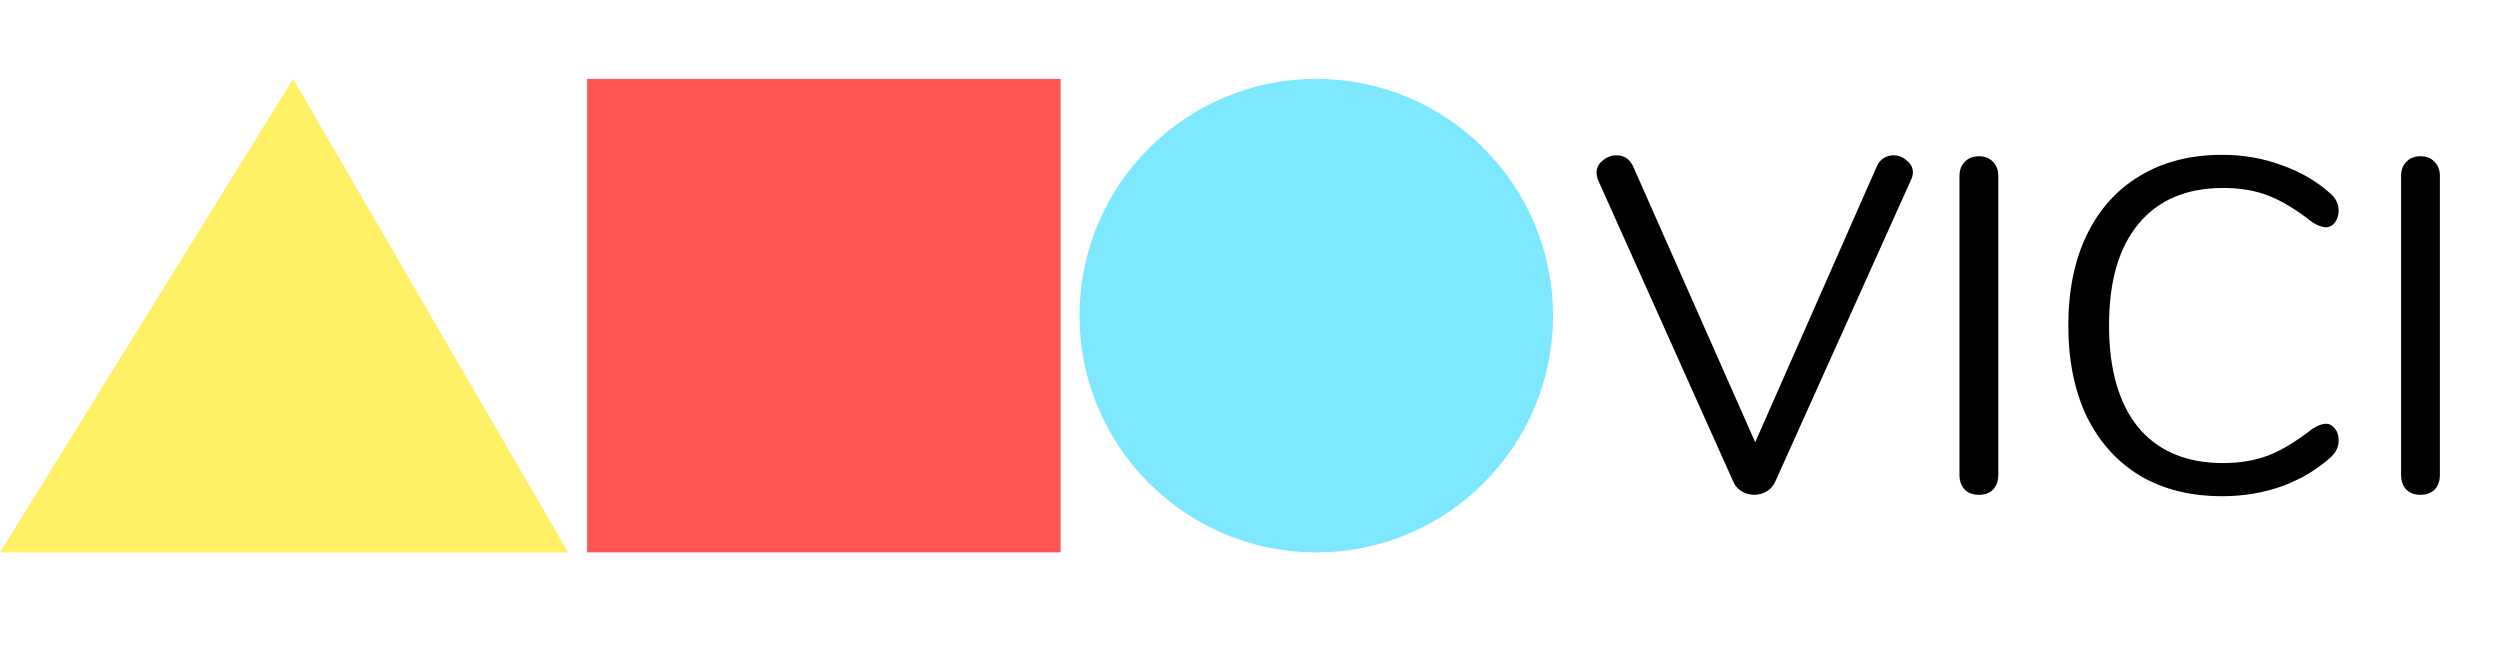
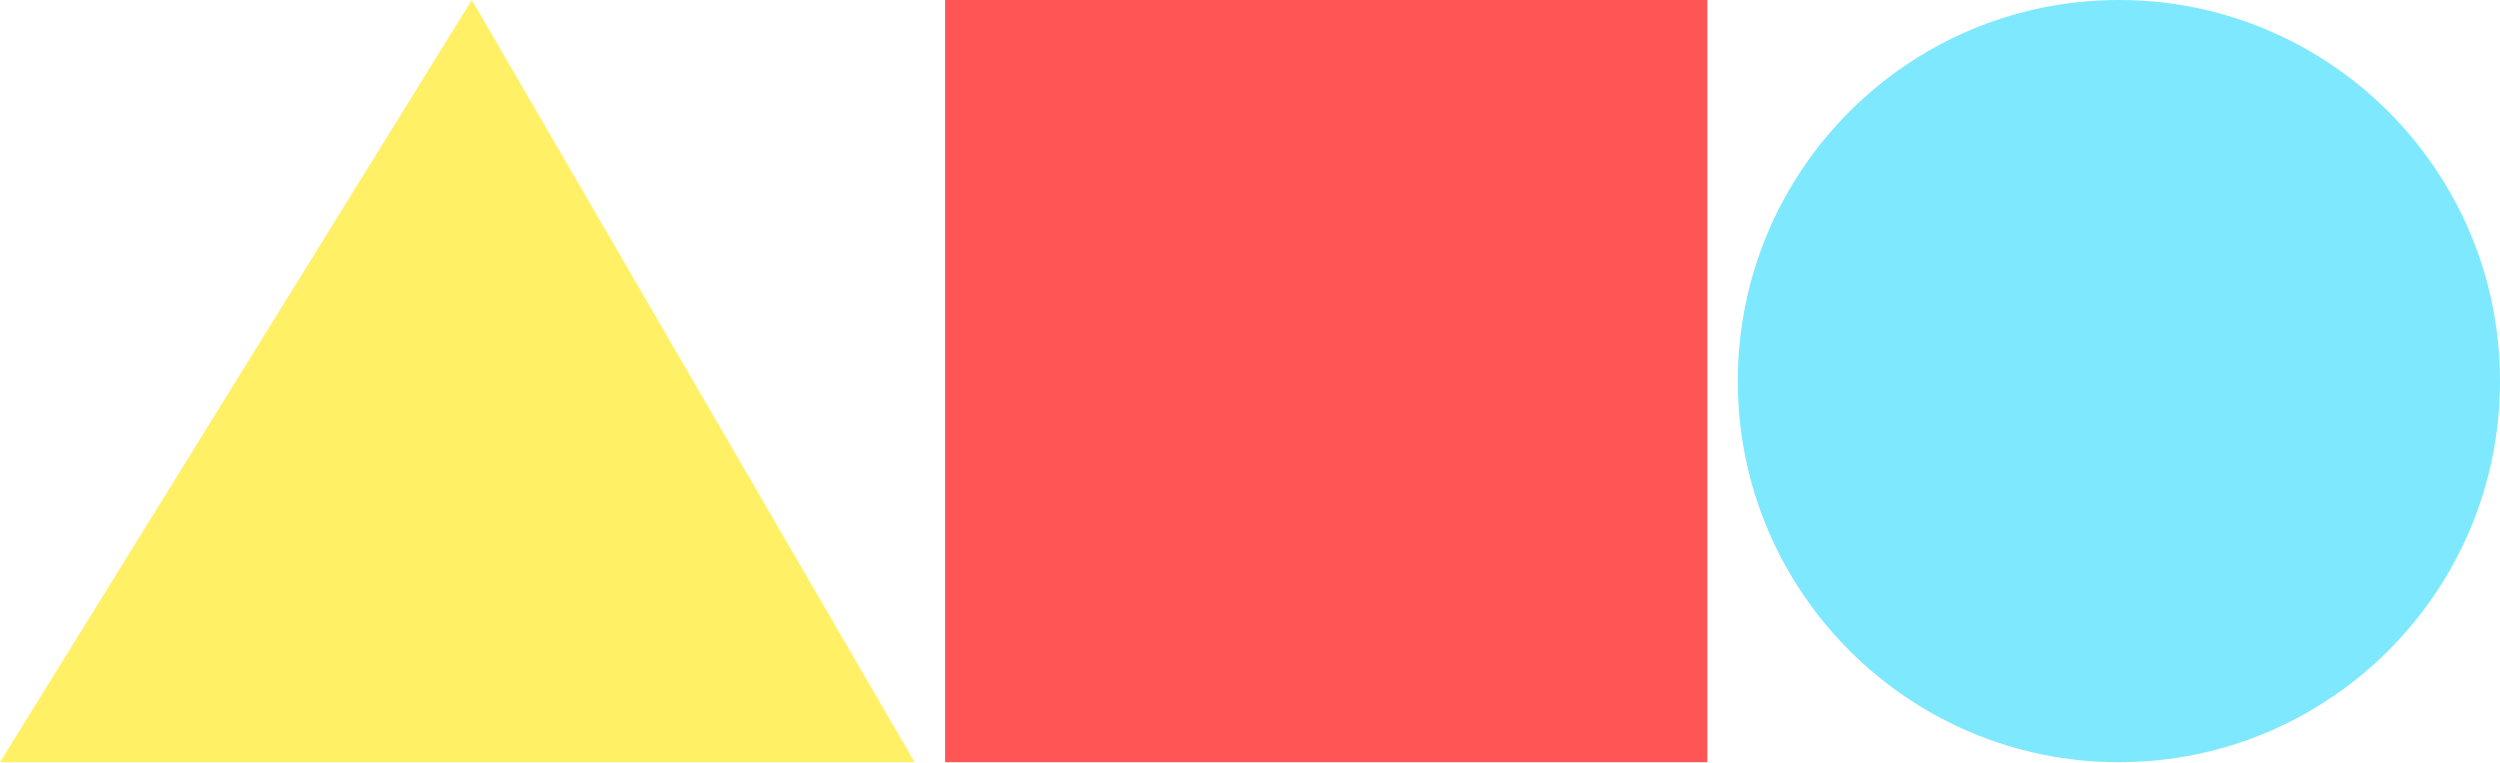
- <svg xmlns="http://www.w3.org/2000/svg" width="132" height="35" viewBox="0 0 132 35" fill="none">
-   <path d="M31 4.167H56V29.166H31V4.167Z" fill="#FF5555" />
-   <circle cx="69.5" cy="16.666" r="12.5" fill="#7EE8FF" />
-   <path d="M0 29.166L15.476 4.167L30 29.166H0Z" fill="#FFF066" />
-   <path d="M99.1 8.775C99.183 8.592 99.3 8.45 99.45 8.35C99.617 8.25 99.792 8.2 99.975 8.2C100.242 8.2 100.475 8.292 100.675 8.475C100.892 8.642 101 8.85 101 9.1C101 9.233 100.967 9.367 100.9 9.5L93.725 25.45C93.625 25.667 93.475 25.833 93.275 25.95C93.075 26.067 92.858 26.125 92.625 26.125C92.392 26.125 92.175 26.067 91.975 25.95C91.775 25.833 91.625 25.667 91.525 25.45L84.375 9.5C84.325 9.367 84.3 9.242 84.3 9.125C84.3 8.858 84.408 8.642 84.625 8.475C84.842 8.292 85.083 8.2 85.35 8.2C85.75 8.2 86.042 8.392 86.225 8.775L92.675 23.35L99.1 8.775ZM104.485 26.125C104.168 26.125 103.918 26.033 103.735 25.85C103.552 25.65 103.46 25.392 103.46 25.075V9.3C103.46 8.983 103.552 8.733 103.735 8.55C103.918 8.35 104.168 8.25 104.485 8.25C104.802 8.25 105.052 8.35 105.235 8.55C105.418 8.733 105.51 8.983 105.51 9.3V25.075C105.51 25.392 105.418 25.65 105.235 25.85C105.052 26.033 104.802 26.125 104.485 26.125ZM117.332 26.2C115.665 26.2 114.223 25.842 113.007 25.125C111.79 24.392 110.848 23.35 110.182 22C109.532 20.633 109.207 19.025 109.207 17.175C109.207 15.342 109.532 13.75 110.182 12.4C110.848 11.033 111.79 9.992 113.007 9.275C114.223 8.542 115.665 8.175 117.332 8.175C118.448 8.175 119.498 8.358 120.482 8.725C121.482 9.075 122.348 9.583 123.082 10.25C123.348 10.5 123.482 10.792 123.482 11.125C123.482 11.358 123.415 11.567 123.282 11.75C123.148 11.917 122.99 12 122.807 12C122.607 12 122.365 11.908 122.082 11.725C121.232 11.058 120.457 10.592 119.757 10.325C119.073 10.058 118.282 9.925 117.382 9.925C115.448 9.925 113.957 10.558 112.907 11.825C111.873 13.075 111.357 14.858 111.357 17.175C111.357 19.508 111.873 21.308 112.907 22.575C113.957 23.825 115.448 24.45 117.382 24.45C118.265 24.45 119.057 24.317 119.757 24.05C120.457 23.783 121.232 23.317 122.082 22.65C122.365 22.467 122.607 22.375 122.807 22.375C122.99 22.375 123.148 22.458 123.282 22.625C123.415 22.792 123.482 23 123.482 23.25C123.482 23.583 123.348 23.875 123.082 24.125C122.348 24.792 121.482 25.308 120.482 25.675C119.498 26.025 118.448 26.2 117.332 26.2ZM127.801 26.125C127.484 26.125 127.234 26.033 127.051 25.85C126.867 25.65 126.776 25.392 126.776 25.075V9.3C126.776 8.983 126.867 8.733 127.051 8.55C127.234 8.35 127.484 8.25 127.801 8.25C128.117 8.25 128.367 8.35 128.551 8.55C128.734 8.733 128.826 8.983 128.826 9.3V25.075C128.826 25.392 128.734 25.65 128.551 25.85C128.367 26.033 128.117 26.125 127.801 26.125Z" fill="black" />
+ <svg xmlns="http://www.w3.org/2000/svg" width="82" height="25" viewBox="0 0 82 25" fill="none">
+   <path d="M31 0H56V25H31V0Z" fill="#FF5555" />
+   <circle cx="69.5" cy="12.5" r="12.5" fill="#7EE8FF" />
+   <path d="M0 25L15.476 0L30 25H0Z" fill="#FFF066" />
</svg>
